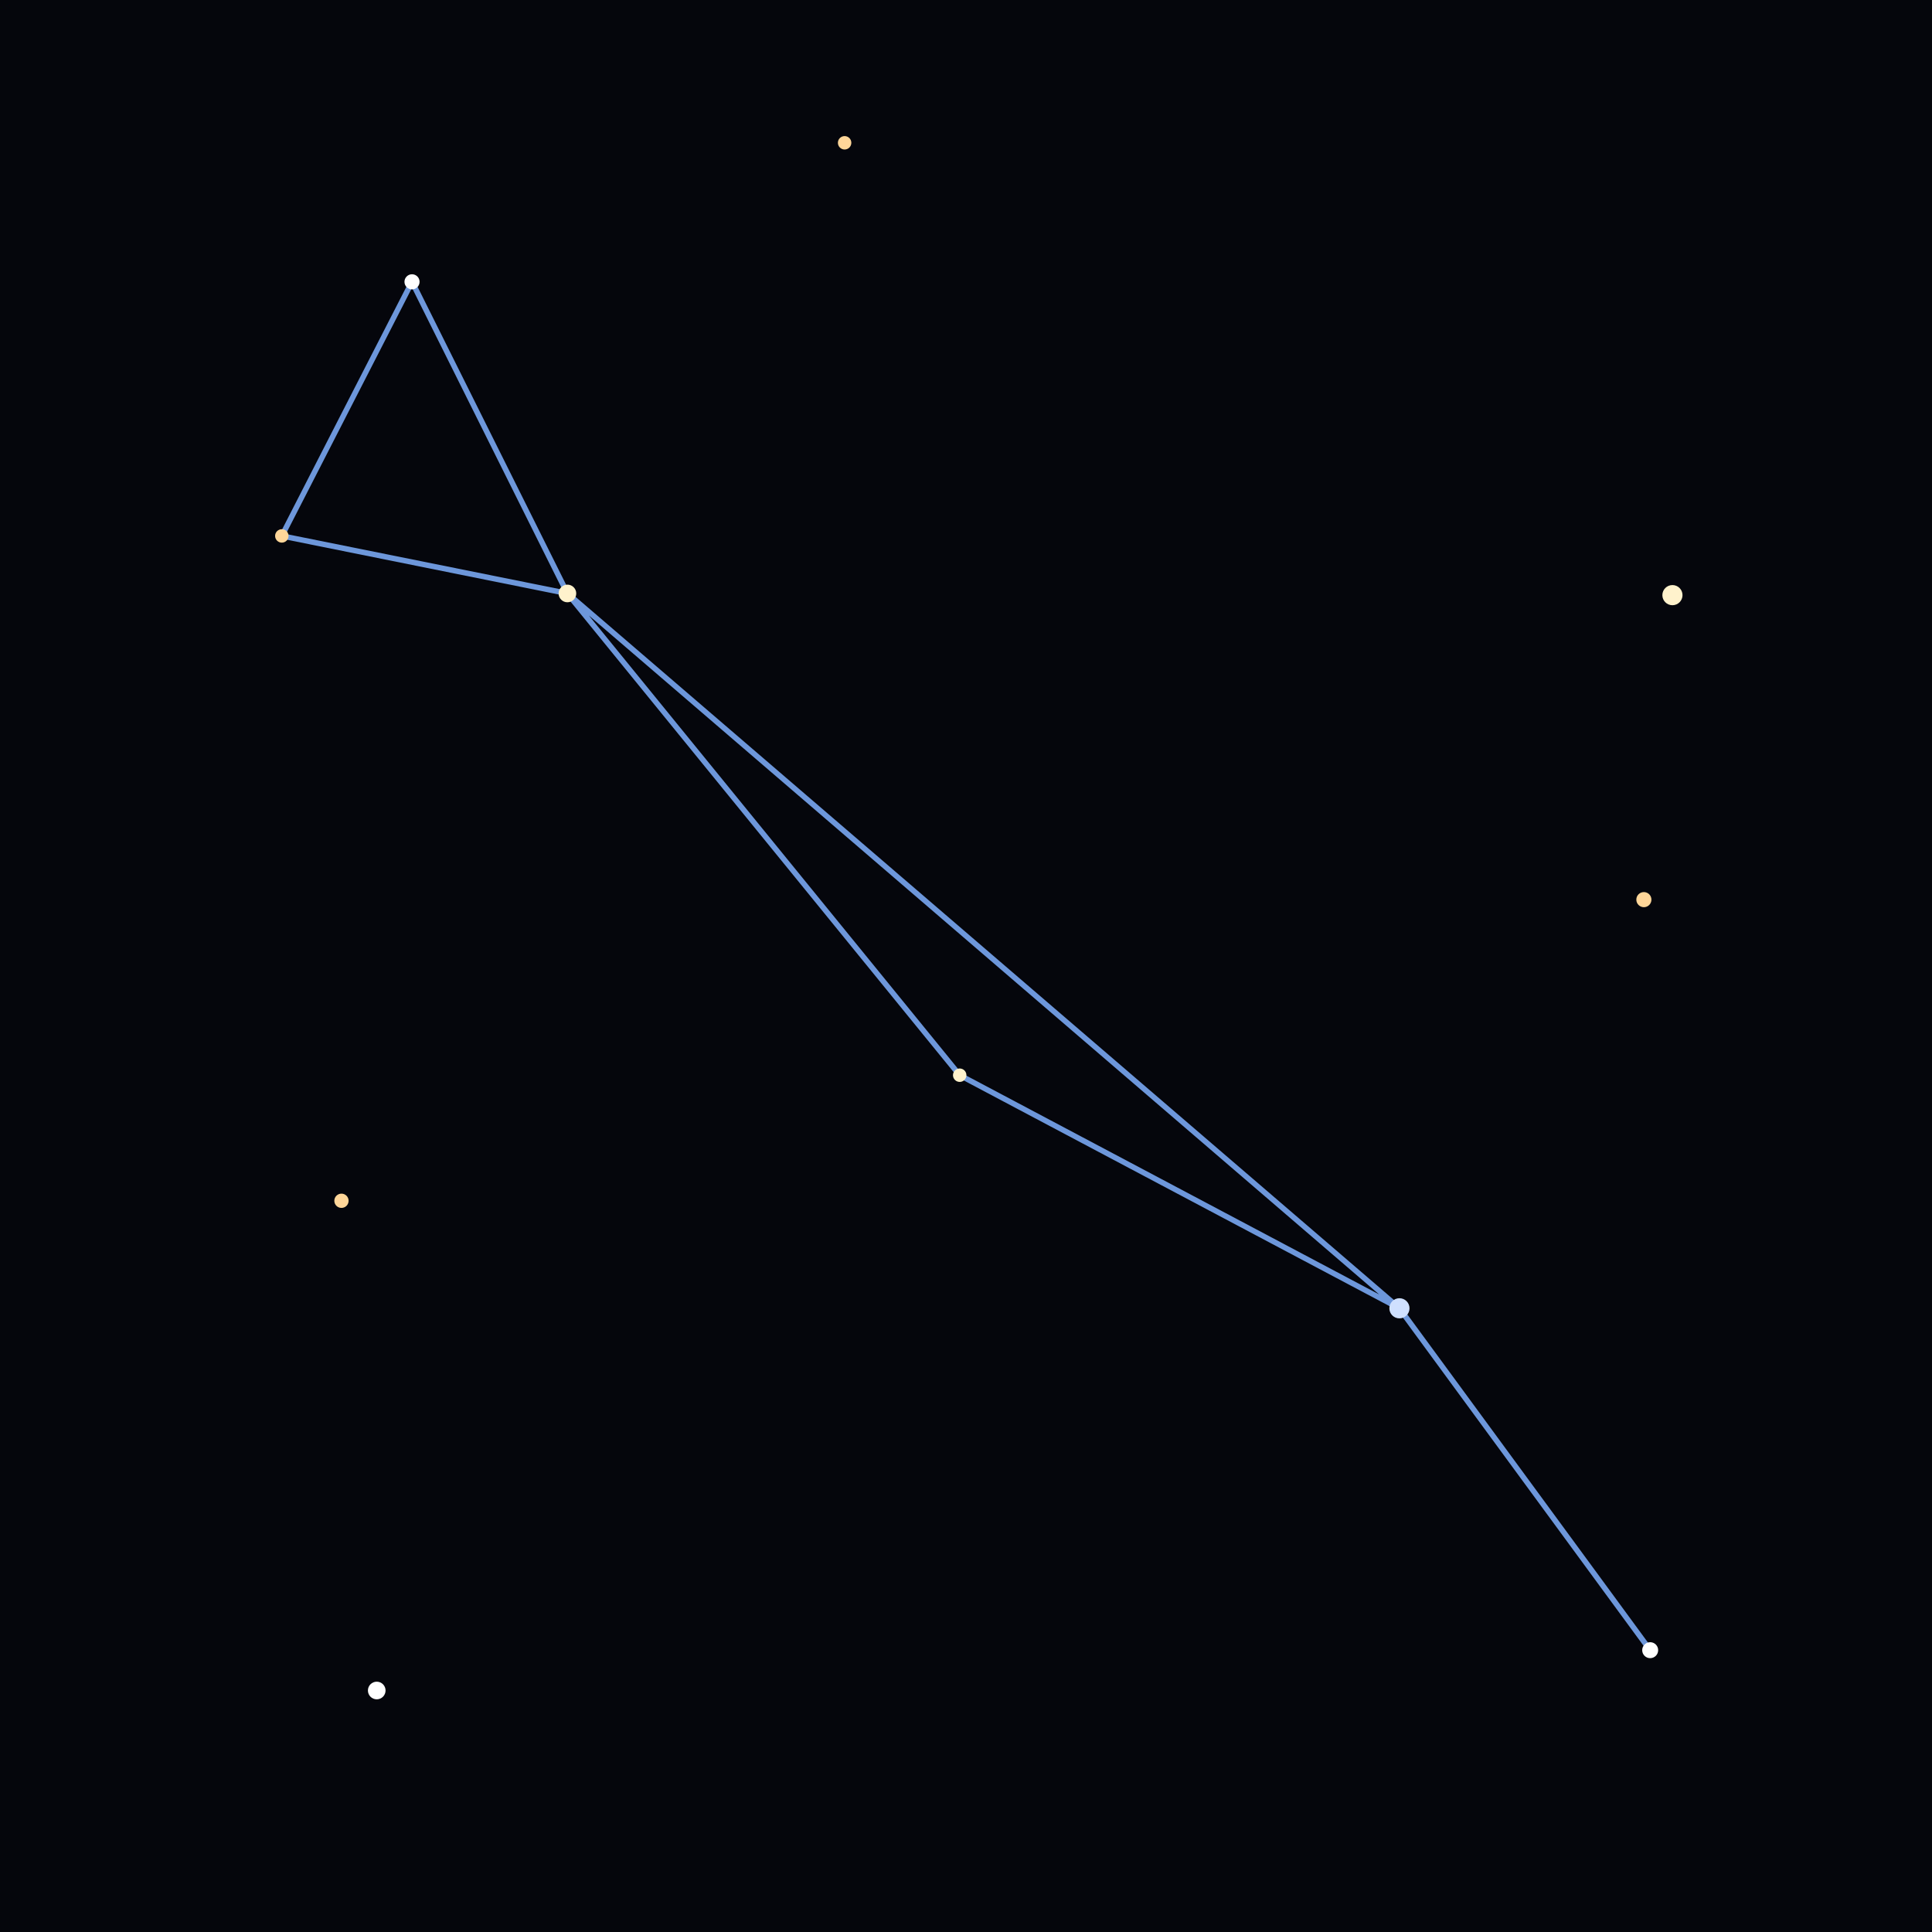
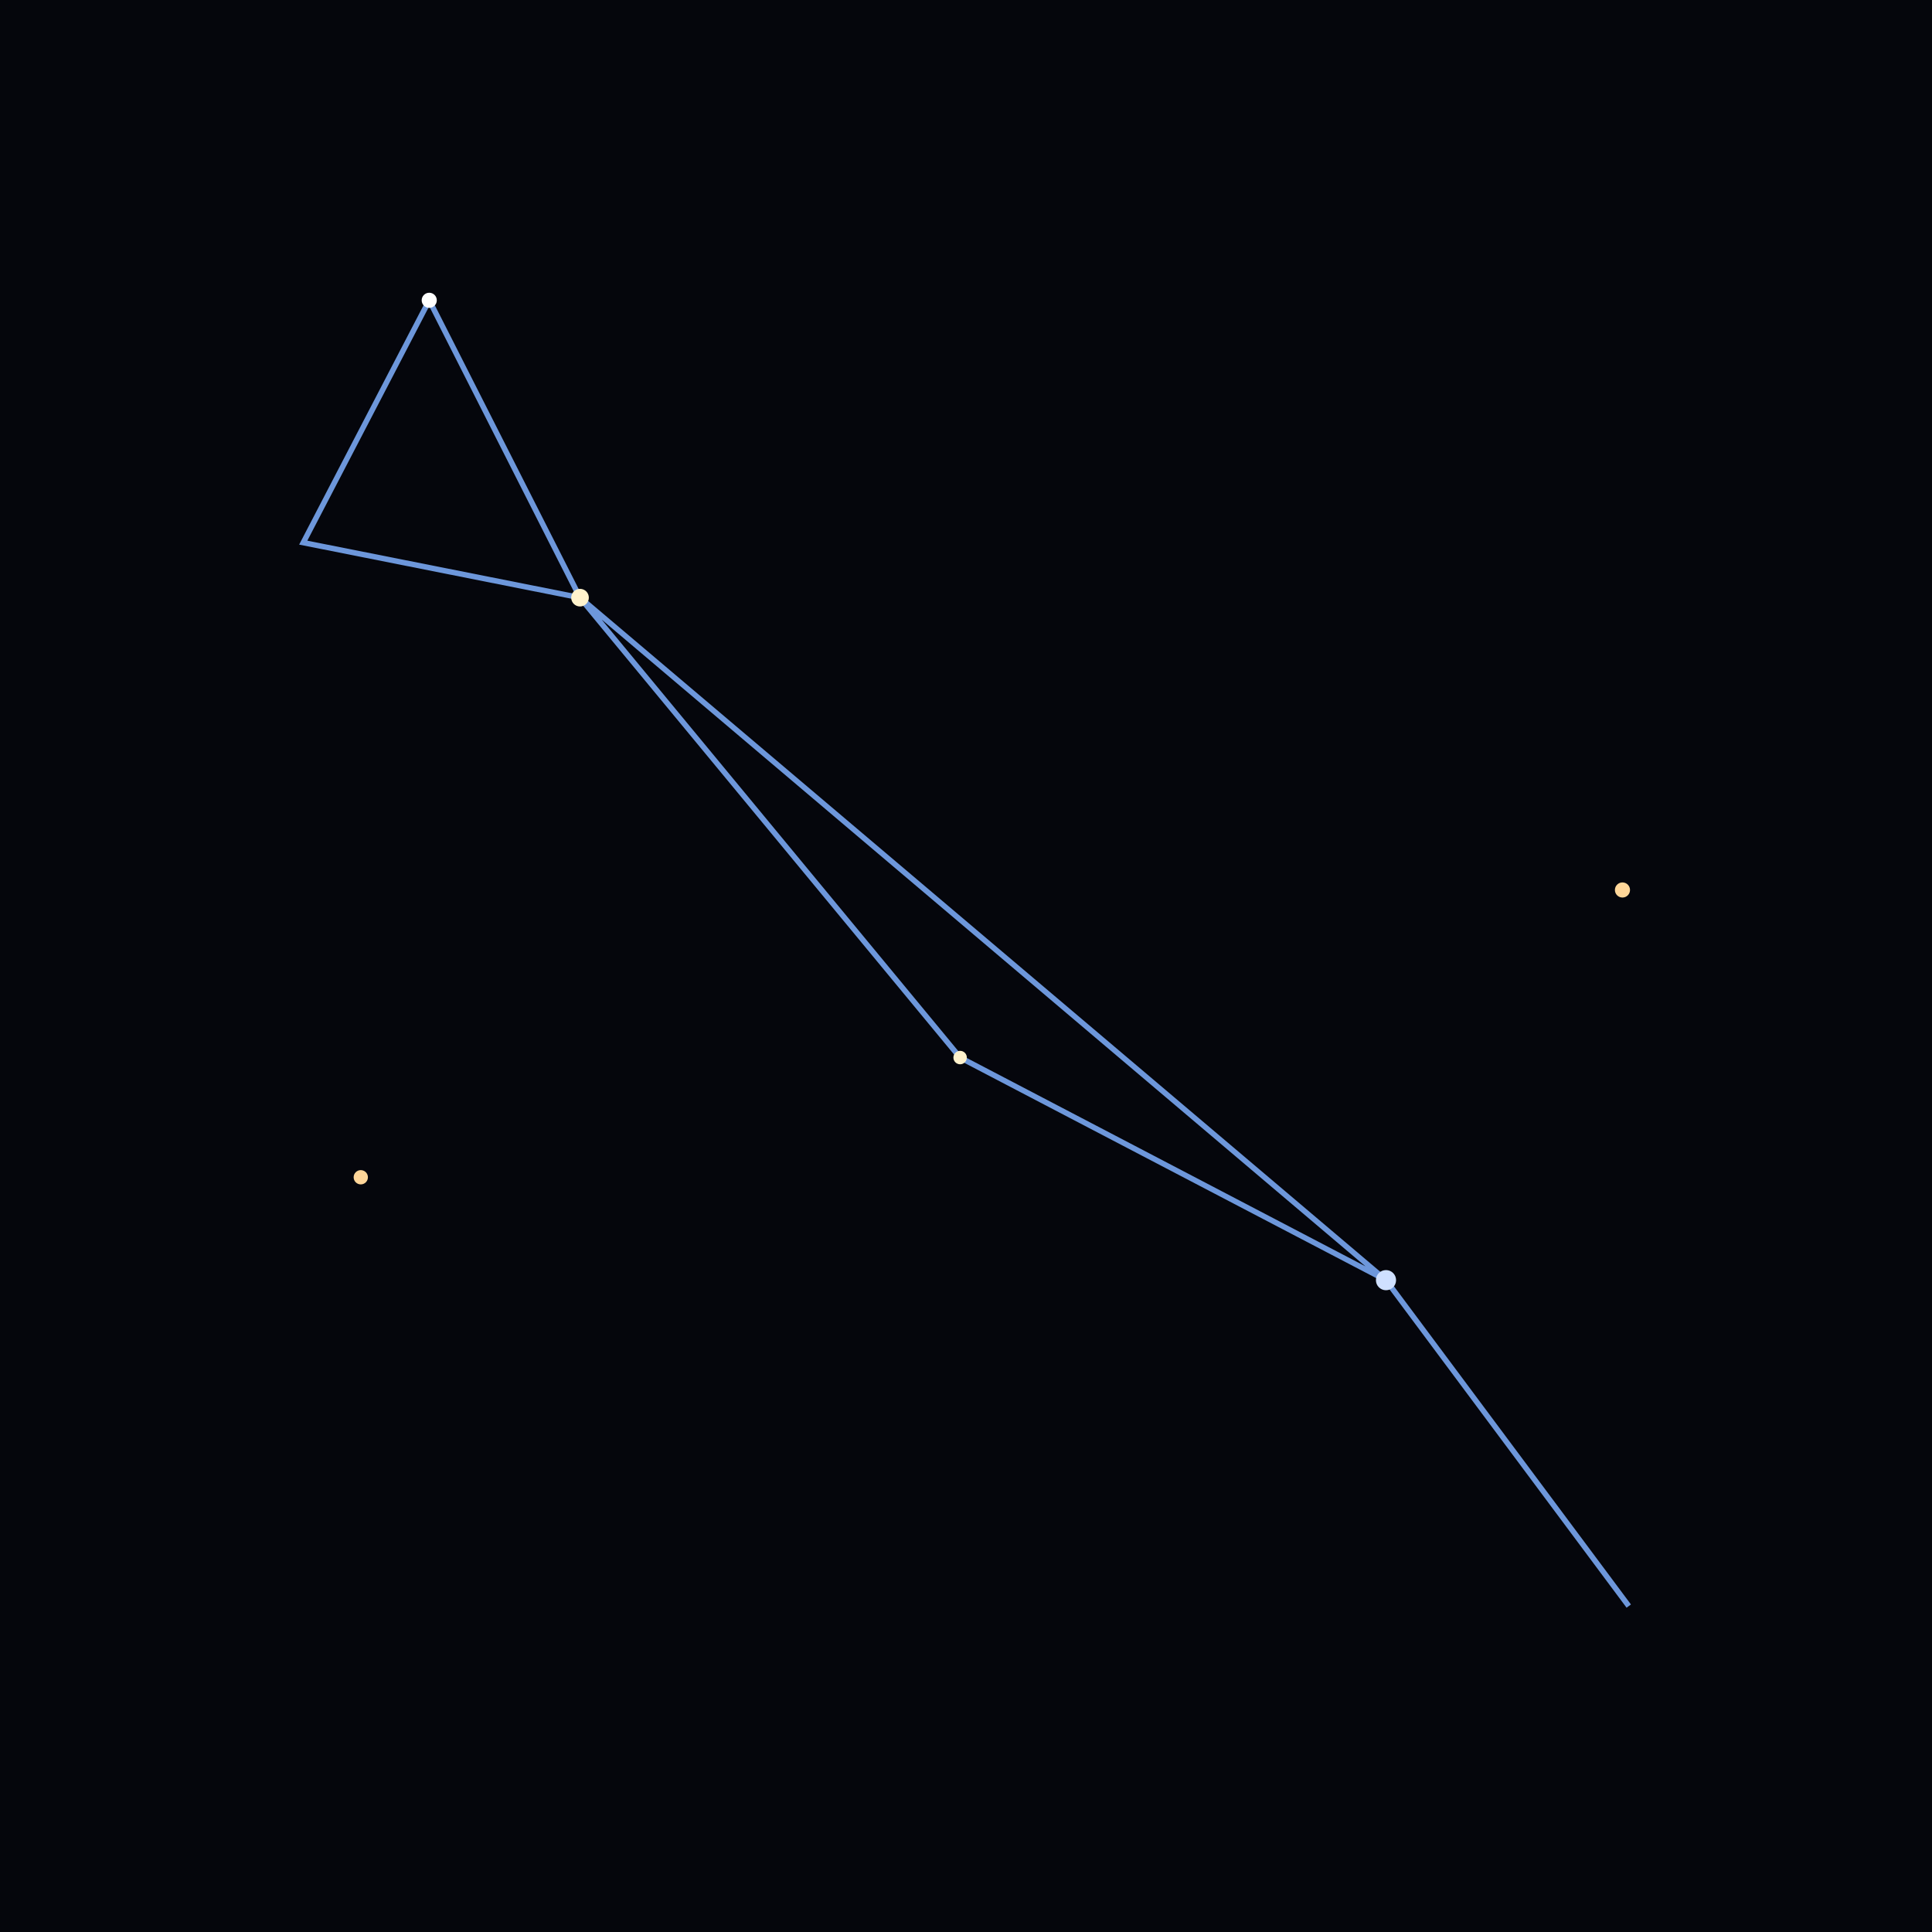
<svg xmlns="http://www.w3.org/2000/svg" viewBox="0 0 460 460" font-family="Audiowide, Segoe UI, sans-serif">
  <rect width="460" height="460" fill="#05060c" />
-   <polyline points="392.9,392.9 333.2,311.5 135.1,141.3 98.1,67.1 67.1,127.6 135.1,141.3 228.5,256.0 333.2,311.5" fill="none" stroke="#7fb0ff" stroke-width="1.3" stroke-opacity="0.85" />
-   <circle class="star" cx="333.2" cy="311.5" r="2.4" fill="#cfe0ff" data-name="HIP 21281" data-meta="mag 3.3" />
-   <circle class="star" cx="398.2" cy="141.7" r="2.4" fill="#fff2cc" data-name="HIP 19780" data-meta="mag 3.33" />
-   <circle class="star" cx="135.1" cy="141.3" r="2.1" fill="#fff2cc" data-name="HIP 26069" data-meta="mag 3.76" />
-   <circle class="star" cx="89.7" cy="402.5" r="2.1" fill="#ffffff" data-name="HIP 27321" data-meta="mag 3.85" />
-   <circle class="star" cx="392.9" cy="392.9" r="1.9" fill="#ffffff" data-name="HIP 19893" data-meta="mag 4.26" />
-   <circle class="star" cx="98.1" cy="67.1" r="1.8" fill="#ffffff" data-name="HIP 27100" data-meta="mag 4.34" />
-   <circle class="star" cx="391.4" cy="214.2" r="1.8" fill="#ffd699" data-name="HIP 19921" data-meta="mag 4.44" />
-   <circle class="star" cx="81.3" cy="285.9" r="1.7" fill="#ffd699" data-name="HIP 27530" data-meta="mag 4.5" />
-   <circle class="star" cx="67.1" cy="127.6" r="1.6" fill="#ffd699" data-name="HIP 27890" data-meta="mag 4.65" />
-   <circle class="star" cx="228.5" cy="256.0" r="1.6" fill="#fff2cc" data-name="HIP 23693" data-meta="mag 4.71" />
-   <circle class="star" cx="201.1" cy="34.0" r="1.6" fill="#ffd699" data-name="HIP 24372" data-meta="mag 4.81" />
+   <polyline points="387.8,382.4 330.0,304.8 138.1,142.3 102.2,71.5 72.2,129.2 138.1,142.3 228.6,251.8 330.0,304.8" fill="none" stroke="#7fb0ff" stroke-width="1.3" stroke-opacity="0.85" />
+   <circle class="star" cx="330.0" cy="304.8" r="2.4" fill="#cfe0ff" data-name="HIP 21281" data-meta="mag 3.3" />
+   <circle class="star" cx="138.1" cy="142.3" r="2.1" fill="#fff2cc" data-name="HIP 26069" data-meta="mag 3.76" />
+   <circle class="star" cx="102.2" cy="71.5" r="1.8" fill="#ffffff" data-name="HIP 27100" data-meta="mag 4.34" />
+   <circle class="star" cx="386.3" cy="211.9" r="1.8" fill="#ffd699" data-name="HIP 19921" data-meta="mag 4.44" />
+   <circle class="star" cx="85.9" cy="280.3" r="1.7" fill="#ffd699" data-name="HIP 27530" data-meta="mag 4.5" />
+   <circle class="star" cx="228.6" cy="251.8" r="1.6" fill="#fff2cc" data-name="HIP 23693" data-meta="mag 4.71" />
</svg>
